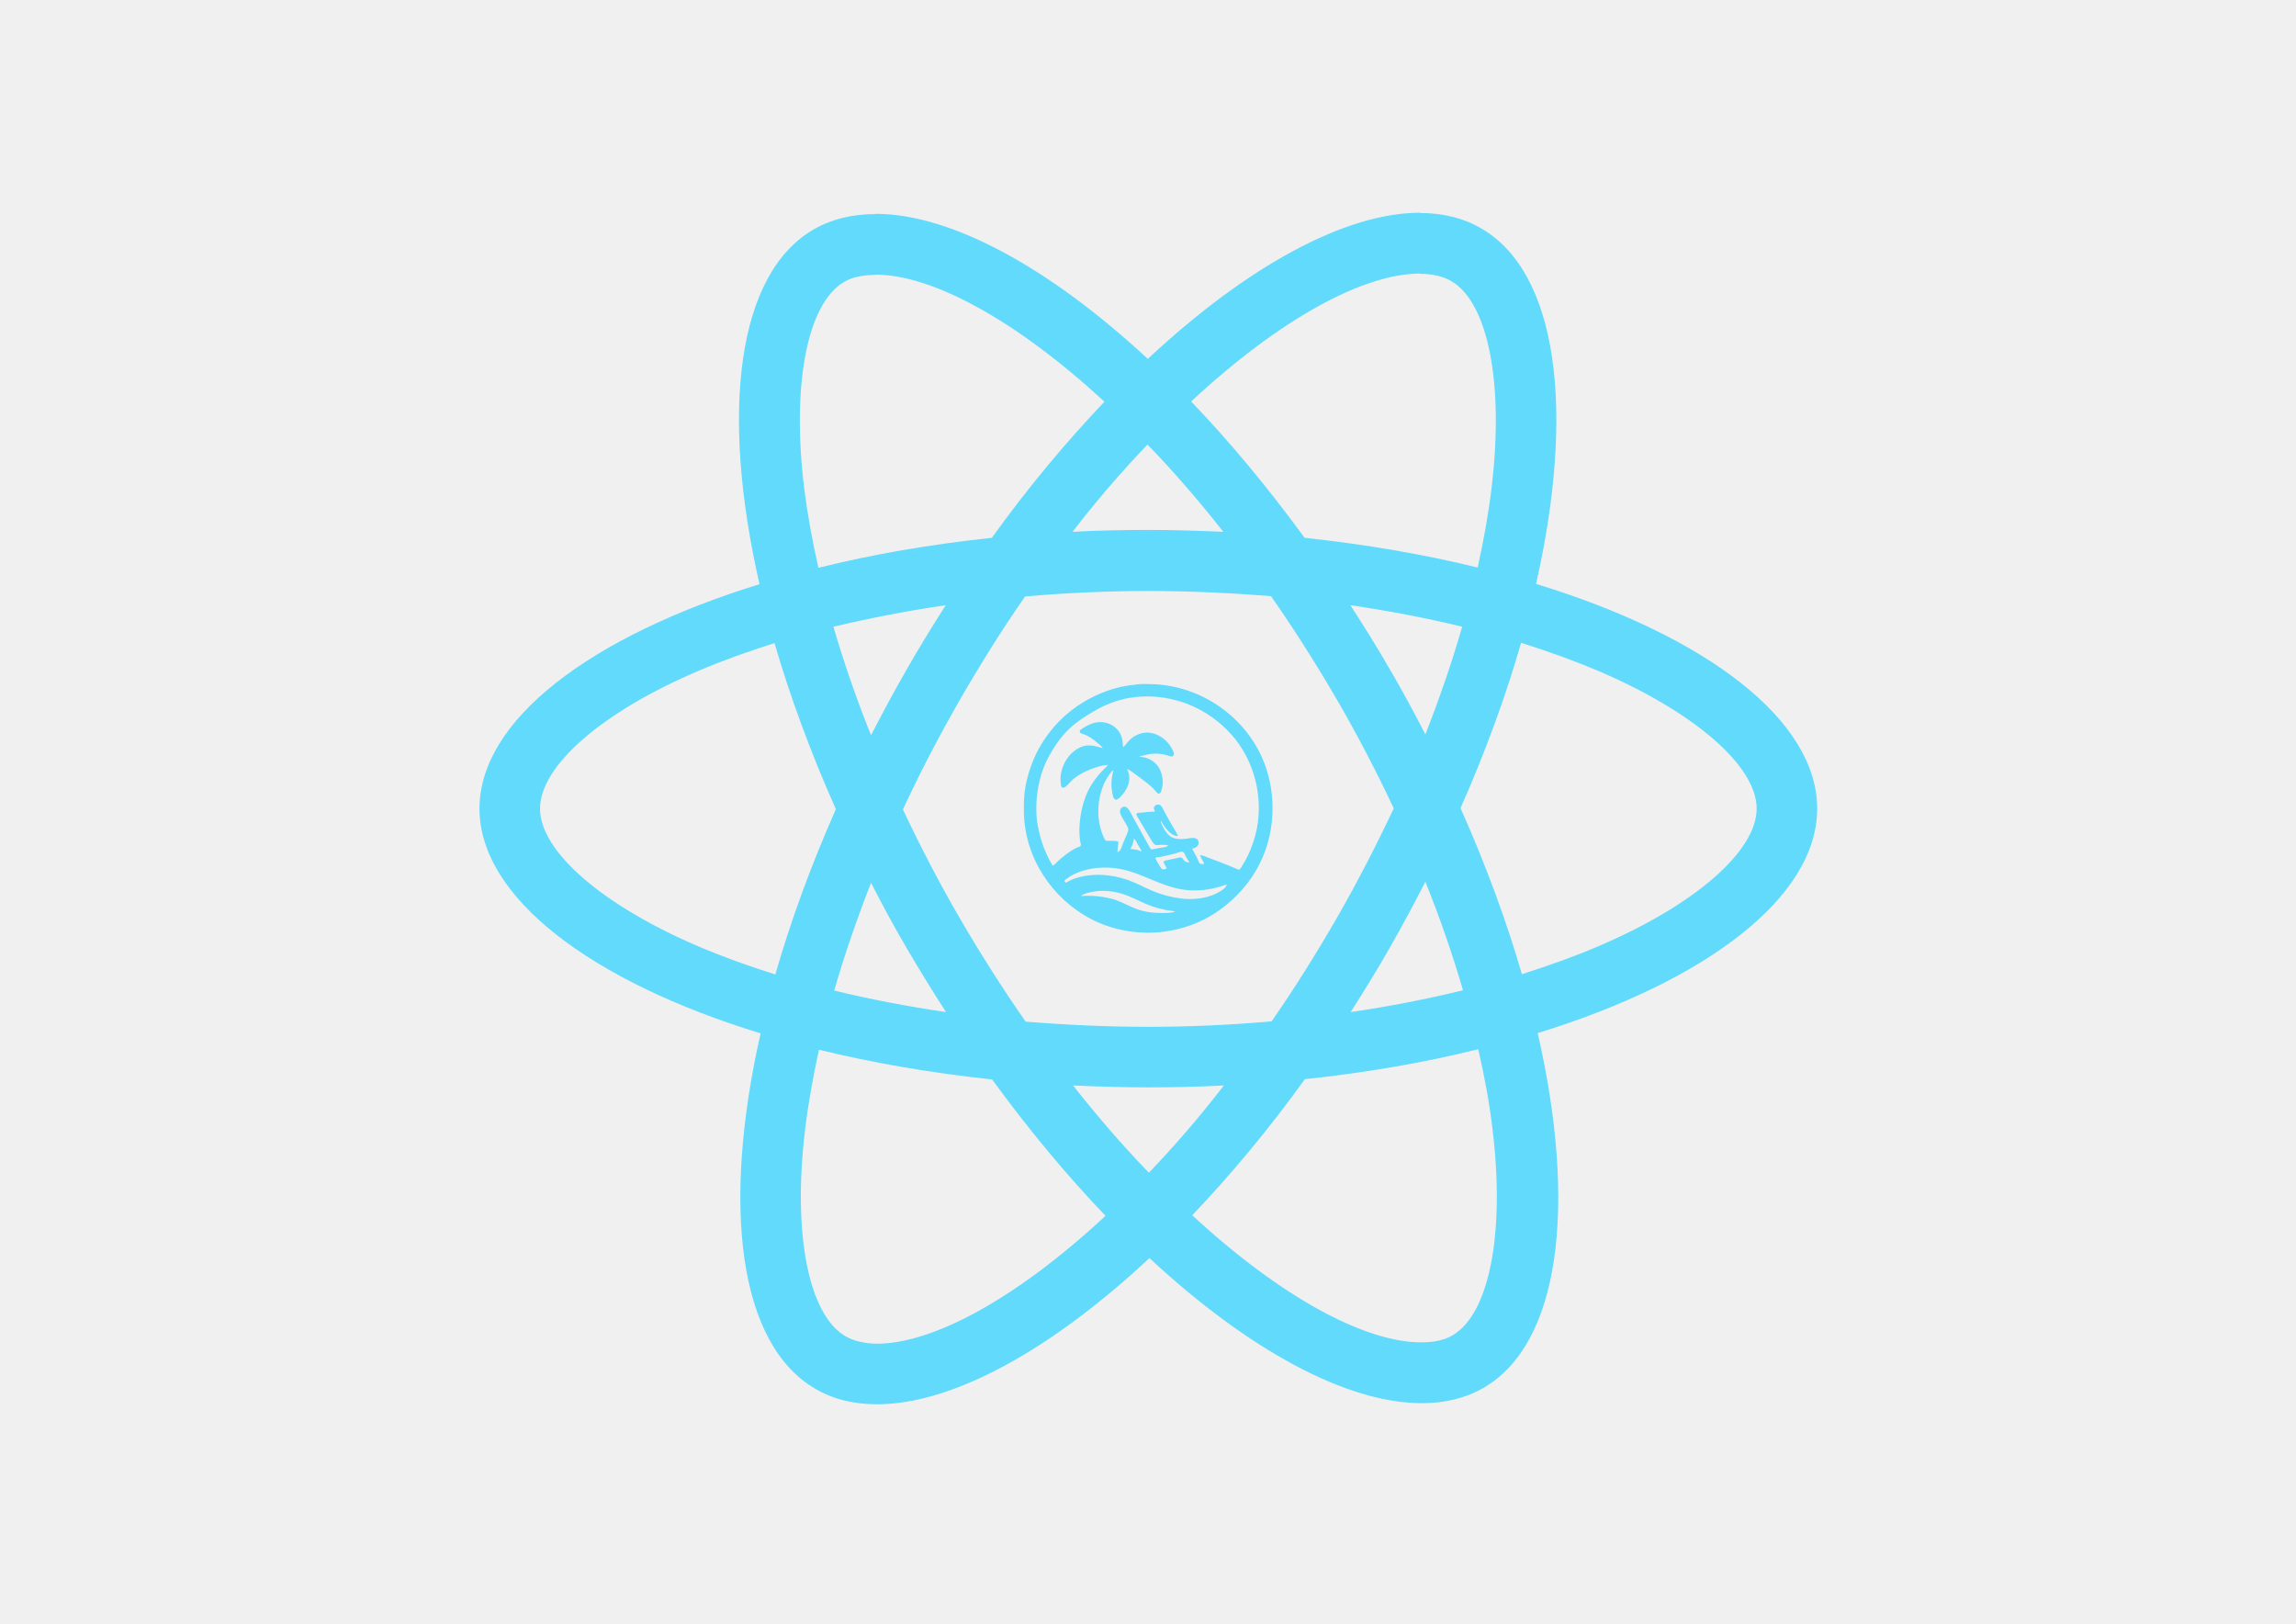
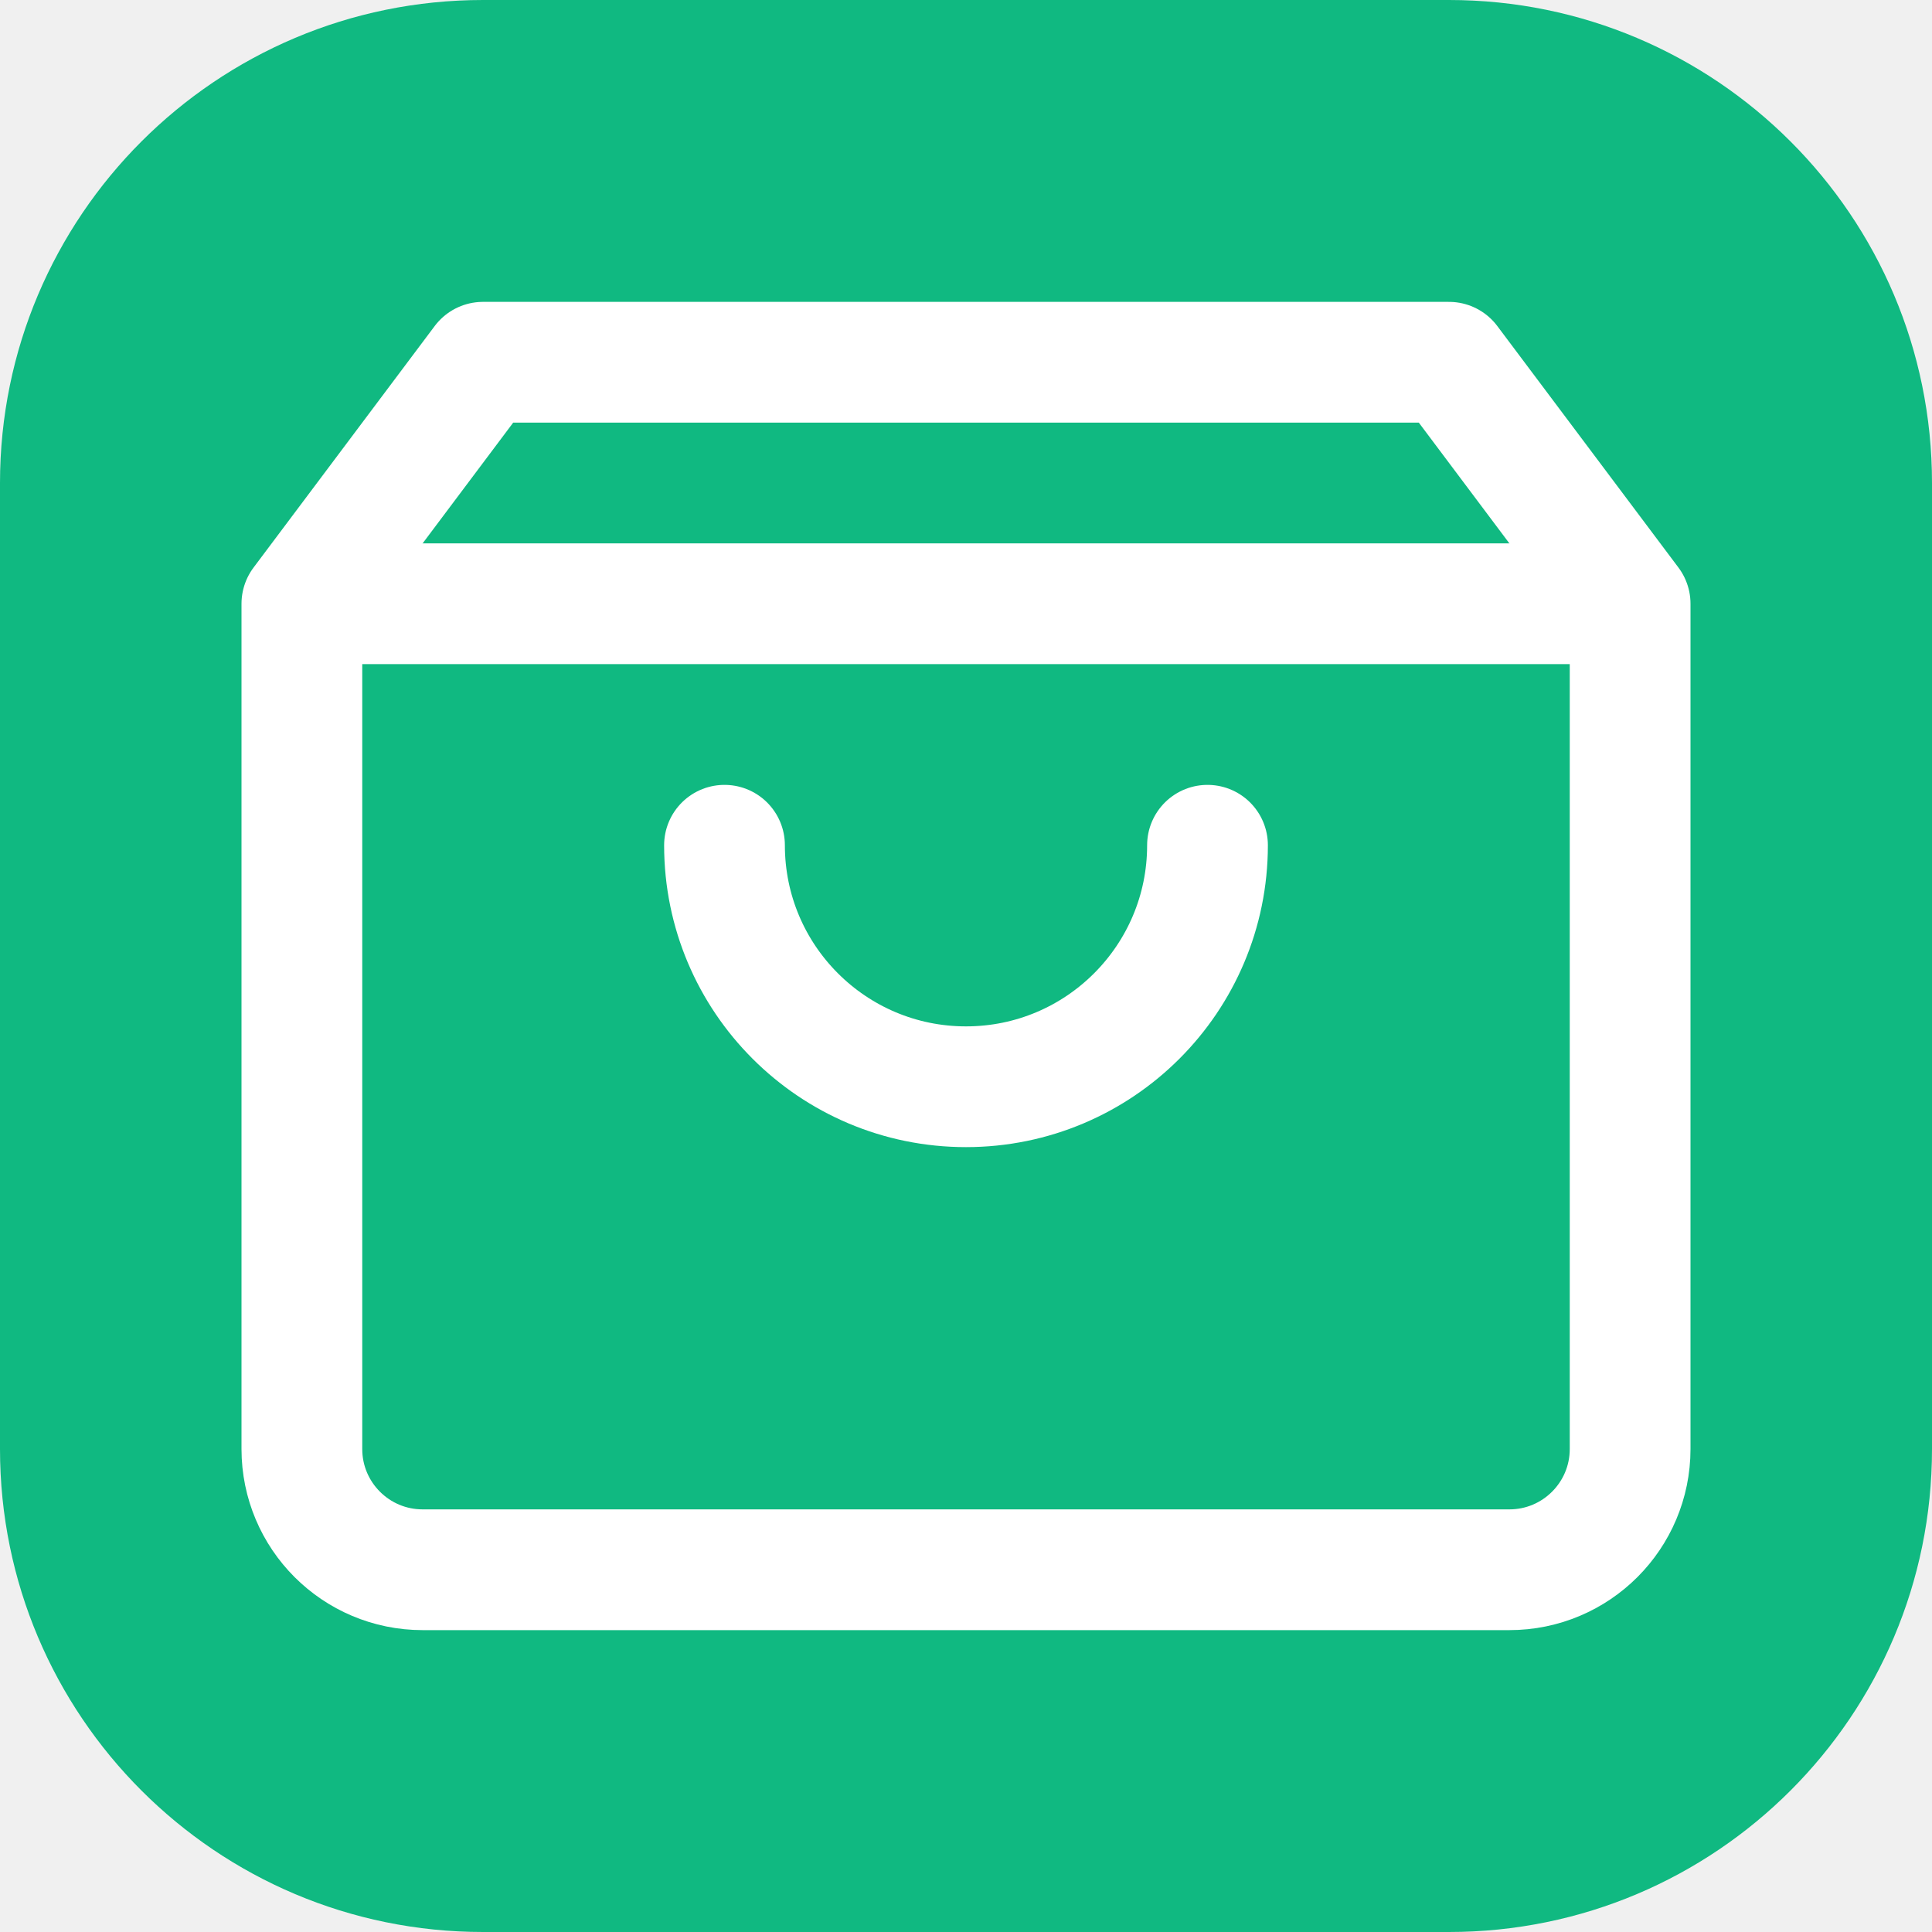
- <svg xmlns="http://www.w3.org/2000/svg" width="5355px" height="3786px" viewBox="0 0 5355 3786" version="1.1">
-   <g id="logo" stroke="none" fill="none" transform="translate(0.9778, 0)" fill-rule="evenodd" stroke-width="1">
-     <g id="Layer_1" transform="translate(1117.351, 496.0658)" fill="#61DAFB">
-       <g id="Group" fill-rule="nonzero">
-         <path d="M3119.934,1389.62 C3119.934,1182.926 2861.105,987.044 2464.277,865.571 C2555.853,461.087 2515.153,139.28 2335.817,36.251 C2294.481,12.084 2246.149,0.636 2193.366,0.636 L2193.366,142.46 C2222.619,142.46 2246.149,148.184 2265.863,158.995 C2352.351,208.602 2389.872,397.489 2360.619,640.434 C2353.623,700.216 2342.176,763.178 2328.186,827.412 C2203.541,796.885 2067.449,773.354 1924.362,758.09 C1838.51,640.434 1749.478,533.589 1659.81,440.099 C1867.127,247.397 2061.726,141.824 2194.002,141.824 L2194.002,0 C2019.117,0 1790.178,124.652 1558.695,340.886 C1327.212,125.924 1098.273,2.544 923.389,2.544 L923.389,144.368 C1055.029,144.368 1250.263,249.305 1457.58,440.735 C1368.548,534.225 1279.516,640.434 1194.936,758.09 C1051.213,773.354 915.121,796.885 790.477,828.048 C775.85,764.45 765.039,702.76 757.408,643.614 C727.518,400.669 764.403,211.782 850.255,161.539 C869.333,150.092 894.135,145.004 923.389,145.004 L923.389,3.18 C869.969,3.18 821.638,14.628 779.666,38.795 C600.966,141.824 560.901,462.995 653.113,866.207 C257.557,988.316 0,1183.562 0,1389.62 C0,1595.678 258.829,1792.197 655.657,1913.669 C564.081,2318.154 604.781,2639.961 784.117,2742.99 C825.453,2767.157 873.785,2778.605 927.204,2778.605 C1102.088,2778.605 1331.028,2653.952 1562.511,2437.718 C1793.994,2652.68 2022.933,2776.061 2197.817,2776.061 C2251.236,2776.061 2299.568,2764.613 2341.54,2740.446 C2520.24,2637.417 2560.305,2316.246 2468.093,1913.033 C2862.377,1791.561 3119.934,1595.678 3119.934,1389.62 L3119.934,1389.62 Z M2291.937,965.42 C2268.407,1047.462 2239.154,1132.048 2206.085,1216.633 C2180.011,1165.755 2152.665,1114.876 2122.776,1063.998 C2093.523,1013.119 2062.362,963.513 2031.2,915.178 C2121.504,928.534 2208.628,945.069 2291.937,965.42 Z M2000.675,1642.741 C1951.072,1728.599 1900.196,1810.004 1847.413,1885.686 C1752.658,1893.954 1656.63,1898.406 1559.967,1898.406 C1463.304,1898.406 1367.912,1893.954 1273.793,1886.322 C1221.01,1810.64 1169.498,1729.871 1119.895,1644.649 C1071.563,1561.335 1027.683,1476.75 987.619,1391.528 C1027.047,1306.307 1071.563,1221.085 1119.259,1137.772 C1168.862,1051.914 1219.738,970.508 1272.521,894.826 C1367.276,886.559 1463.304,882.107 1559.967,882.107 C1656.63,882.107 1752.022,886.559 1846.141,894.19 C1898.924,969.872 1950.436,1050.642 2000.039,1135.864 C2048.371,1219.177 2092.251,1303.763 2132.315,1388.984 C2092.251,1474.206 2048.371,1559.428 2000.675,1642.741 Z M2206.085,1560.063 C2240.425,1645.285 2269.679,1730.507 2293.845,1813.184 C2210.536,1833.536 2122.776,1850.707 2031.836,1864.063 C2062.998,1815.092 2094.159,1764.85 2123.412,1713.335 C2152.665,1662.457 2180.011,1610.942 2206.085,1560.063 Z M1561.239,2238.656 C1502.096,2177.602 1442.954,2109.552 1384.447,2035.142 C1441.682,2037.686 1500.188,2039.594 1559.331,2039.594 C1618.474,2039.594 1678.252,2038.322 1736.123,2035.142 C1678.888,2109.552 1619.746,2177.602 1561.239,2238.656 Z M1088.098,1864.063 C997.794,1850.707 910.67,1834.172 827.361,1813.82 C850.891,1731.779 880.144,1647.193 913.213,1562.607 C939.287,1613.486 966.633,1664.365 996.522,1715.243 C1026.411,1766.122 1056.936,1815.728 1088.098,1864.063 Z M1558.059,540.585 C1617.202,601.639 1676.344,669.689 1734.851,744.099 C1677.616,741.555 1619.11,739.647 1559.967,739.647 C1500.824,739.647 1441.046,740.919 1383.175,744.099 C1440.41,669.689 1499.552,601.639 1558.059,540.585 Z M1087.462,915.178 C1056.301,964.148 1025.139,1014.391 995.886,1065.906 C966.633,1116.784 939.287,1167.663 913.213,1218.541 C878.873,1133.32 849.619,1048.098 825.453,965.42 C908.762,945.705 996.522,928.534 1087.462,915.178 Z M511.934,1711.427 C286.81,1615.394 141.179,1489.47 141.179,1389.62 C141.179,1289.771 286.81,1163.211 511.934,1067.814 C566.625,1044.282 626.403,1023.295 688.09,1003.579 C724.339,1128.232 772.034,1257.972 831.177,1390.892 C772.67,1523.177 725.61,1652.281 689.998,1776.297 C627.039,1756.582 567.261,1734.959 511.934,1711.427 Z M854.071,2620.245 C767.583,2570.639 730.062,2381.752 759.315,2138.807 C766.311,2079.025 777.758,2016.062 791.748,1951.828 C916.393,1982.355 1052.485,2005.887 1195.572,2021.15 C1281.424,2138.807 1370.456,2245.652 1460.124,2339.141 C1252.807,2531.844 1058.208,2637.417 925.932,2637.417 C897.315,2636.781 873.149,2631.057 854.071,2620.245 L854.071,2620.245 Z M2362.526,2135.627 C2392.416,2378.572 2355.531,2567.459 2269.679,2617.701 C2250.601,2629.149 2225.799,2634.237 2196.545,2634.237 C2064.905,2634.237 1869.671,2529.3 1662.354,2337.869 C1751.386,2244.38 1840.418,2138.171 1924.998,2020.514 C2068.721,2005.251 2204.813,1981.719 2329.457,1950.556 C2344.084,2014.791 2355.531,2076.481 2362.526,2135.627 L2362.526,2135.627 Z M2607.364,1711.427 C2552.673,1734.959 2492.895,1755.946 2431.208,1775.661 C2394.959,1651.009 2347.264,1521.269 2288.121,1388.348 C2346.628,1256.064 2393.688,1126.96 2429.3,1002.943 C2492.259,1022.659 2552.037,1044.282 2608,1067.814 C2833.124,1163.847 2978.755,1289.771 2978.755,1389.62 C2978.755,1489.47 2832.488,1616.03 2607.364,1711.427 L2607.364,1711.427 Z" id="Shape" />
-       </g>
-       <path d="M1537.378,1099.483 C1545.027,1098.477 1553.107,1099.162 1560.816,1099.162 C1589.375,1099.162 1617.414,1103.603 1644.738,1112.019 C1679.61,1122.761 1712.09,1139.935 1740.757,1162.53 C1775.894,1190.223 1805.008,1226.547 1823.69,1267.313 C1858.642,1343.584 1858.386,1436.017 1822.577,1511.966 C1799.423,1561.073 1762.278,1602.174 1717.319,1632.147 C1680.636,1656.602 1637.733,1671.571 1594.082,1676.871 C1538.521,1683.618 1478.454,1673.759 1428.506,1648.109 C1334.74,1599.956 1270.993,1503.042 1269.732,1396.835 C1269.489,1376.359 1269.807,1355.76 1273.855,1335.483 C1280.447,1302.459 1291.94,1270.537 1309.202,1241.56 C1327.874,1210.214 1351.993,1182.552 1380.875,1160.25 C1414.745,1134.096 1454.109,1115.285 1495.795,1105.714 C1505.553,1103.474 1515.35,1102.202 1525.194,1100.998 L1528.67,1100.575 C1531.569,1100.222 1534.471,1099.865 1537.378,1099.483 Z M1440.288,1582.053 C1427.386,1583.439 1413.778,1585.791 1402.705,1593.051 C1405.197,1593.651 1408.055,1593.055 1410.655,1593.051 C1416.901,1593.04 1423.207,1592.805 1429.447,1593.079 C1445.067,1593.766 1461.342,1596.269 1476.426,1600.412 C1488.014,1603.595 1498.773,1608.627 1509.545,1613.664 L1512.239,1614.923 C1518.527,1617.854 1524.844,1620.735 1531.356,1623.199 C1550.985,1630.626 1570.524,1632.934 1591.345,1632.934 L1593.252,1632.933 C1603.099,1632.92 1612.867,1632.729 1622.424,1630.034 C1617.115,1627.201 1609.514,1627.733 1603.632,1626.553 C1590.871,1623.992 1578.323,1620.866 1566.049,1616.479 C1546.69,1609.559 1528.857,1599.168 1509.673,1591.908 C1487.816,1583.637 1463.594,1579.55 1440.288,1582.053 Z M1459.803,1527.061 C1434.235,1527.061 1408.376,1531.573 1385.358,1543.194 C1379.782,1546.01 1374.481,1549.365 1369.458,1553.083 C1367.927,1554.216 1365.213,1555.672 1364.647,1557.643 C1364.073,1559.641 1366.125,1561.315 1367.289,1562.594 C1373.043,1559.522 1378.509,1556.271 1384.636,1553.938 C1424.261,1538.859 1472.298,1542.02 1511.842,1555.846 C1531.562,1562.742 1549.732,1573.054 1568.94,1581.141 C1590.422,1590.185 1612.363,1596.049 1635.434,1599.056 C1662.648,1602.602 1693.675,1599.728 1718.552,1587.426 C1727.293,1583.104 1739.429,1576.516 1743.125,1566.945 C1738.56,1567.344 1734.453,1569.304 1730.116,1570.655 C1723.219,1572.803 1716.24,1574.624 1709.156,1576.046 C1685.145,1580.865 1659.612,1581.86 1635.434,1577.486 C1610.812,1573.033 1588.074,1563.725 1565.311,1554.267 L1562.275,1553.005 C1550.637,1548.168 1538.971,1543.347 1527.02,1539.168 C1505.554,1531.662 1482.548,1527.061 1459.803,1527.061 Z M1504.614,1133.608 C1473.965,1140.391 1446.51,1153.598 1420.051,1170.248 C1404.69,1179.913 1389.996,1189.815 1376.685,1202.255 C1356.89,1220.756 1341.761,1243.243 1328.567,1266.73 C1314.972,1290.929 1306.255,1319.132 1302.042,1346.497 C1297.909,1373.344 1297.228,1401.571 1301.963,1428.44 C1307.881,1462.032 1319.145,1493.555 1336.933,1522.71 C1342.911,1519.913 1347.155,1513.536 1352.111,1509.24 C1362.119,1500.567 1372.626,1492.528 1383.913,1485.59 C1388.091,1483.022 1392.384,1481.028 1396.923,1479.201 C1398.635,1478.511 1401.434,1477.881 1402.24,1475.997 C1403.521,1473.005 1401.152,1467.798 1400.745,1464.698 C1399.584,1455.831 1398.883,1446.814 1399.102,1437.867 C1399.738,1411.81 1404.598,1385.389 1413.853,1361 C1420.826,1342.623 1431.48,1325.938 1444.101,1310.964 C1448.383,1305.883 1452.936,1301.154 1457.635,1296.462 C1458.213,1295.884 1458.821,1295.324 1459.436,1294.767 L1460.176,1294.098 C1462.275,1292.204 1464.361,1290.279 1465.585,1287.759 C1456.523,1287.765 1447.46,1290.383 1438.843,1293.041 C1420.279,1298.766 1402.196,1307.262 1386.804,1319.249 C1379.783,1324.718 1374.641,1331.885 1368.001,1337.64 C1365.965,1339.406 1362.316,1341.772 1359.502,1340.44 C1355.25,1338.428 1355.906,1330.045 1355.419,1326.193 C1353.545,1311.373 1359.149,1292.629 1366.27,1279.783 C1377.702,1259.161 1398.84,1241.553 1423.665,1242.168 C1434.386,1242.433 1443.771,1246.165 1454.021,1248.601 C1451.422,1244.902 1447.937,1242.206 1444.625,1239.174 C1436.509,1231.745 1427.632,1224.959 1417.883,1219.827 C1415.268,1218.45 1412.519,1217.434 1409.75,1216.46 L1408.087,1215.878 C1407.256,1215.587 1406.424,1215.294 1405.596,1214.991 C1403.513,1214.228 1400.891,1213.179 1400.108,1210.861 C1398.657,1206.567 1406.375,1202.59 1409.21,1200.78 C1420.168,1193.78 1433.605,1188.023 1446.793,1187.698 C1467.403,1187.192 1487.541,1198.648 1496.031,1218.144 C1499.419,1225.924 1500.098,1234.211 1500.709,1242.527 L1500.823,1244.086 C1500.881,1244.866 1500.939,1245.646 1501,1246.425 C1507.473,1241.139 1512.026,1233.359 1518.347,1227.697 C1533.128,1214.455 1553.359,1208.576 1572.554,1214.537 C1589.901,1219.924 1604.977,1231.916 1613.851,1247.876 C1616.172,1252.051 1622.649,1262.256 1617.97,1266.415 C1614.308,1269.671 1609.663,1267.134 1605.801,1265.783 C1601.812,1264.39 1597.644,1263.691 1593.514,1262.861 C1583.011,1260.752 1570.793,1260.971 1560.267,1262.825 C1553.461,1264.023 1546.81,1266.45 1540.029,1267.455 L1540.029,1268.905 C1558.571,1269.059 1576.507,1279.656 1585.655,1295.736 C1589.445,1302.398 1591.338,1310.023 1592.79,1317.491 C1594.586,1326.721 1593.324,1336.776 1590.806,1345.772 C1589.962,1348.788 1588.43,1353.901 1584.83,1354.596 C1582.285,1355.087 1580.124,1352.548 1578.671,1350.837 C1574.863,1346.351 1571.24,1342.087 1566.772,1338.213 C1555.466,1328.414 1543.512,1319.375 1531.356,1310.659 C1524.902,1306.031 1517.833,1300.014 1510.396,1297.186 C1512.487,1302.232 1514.535,1306.923 1515.247,1312.415 C1517.338,1328.568 1510.588,1343.773 1500.455,1355.924 C1497.363,1359.633 1494.056,1363.368 1490.159,1366.249 C1488.543,1367.444 1486.515,1369.004 1484.377,1368.667 C1477.674,1367.606 1476.876,1357.484 1475.848,1352.298 C1472.367,1334.734 1473.765,1317.29 1478.595,1300.087 C1474.298,1302.27 1471.192,1307.046 1468.494,1310.964 C1462.558,1319.586 1457.408,1328.705 1453.714,1338.52 C1439.005,1377.62 1439.147,1423.417 1458.202,1461.058 C1460.33,1465.262 1463.559,1464.698 1467.753,1464.698 C1472.809,1464.698 1477.913,1464.444 1482.931,1465.115 C1484.884,1465.376 1487.596,1465.144 1489.142,1466.585 C1490.993,1468.313 1490.006,1471.274 1489.58,1473.4 C1488.389,1479.341 1487.991,1484.742 1487.991,1490.803 C1495.902,1489.575 1498.095,1476.869 1500.899,1470.499 C1504.077,1463.283 1507.311,1456.06 1510.251,1448.744 C1511.696,1445.149 1513.63,1441.129 1513.122,1437.142 C1512.553,1432.661 1509.321,1427.91 1507.069,1424.089 C1502.806,1416.857 1497.961,1409.415 1494.823,1401.609 C1492.314,1395.369 1494.65,1387.571 1501.724,1385.342 C1505.625,1384.112 1509.788,1386.524 1512.327,1389.349 C1515.933,1393.361 1518.674,1398.7 1521.268,1403.887 L1522.006,1405.364 C1522.986,1407.324 1523.955,1409.242 1524.953,1411.036 L1555.106,1465.423 C1557.667,1470.028 1560.233,1474.629 1562.853,1479.201 C1563.875,1480.985 1564.916,1483.739 1567.009,1484.5 C1568.874,1485.177 1571.422,1484.214 1573.276,1483.842 C1578.091,1482.876 1582.899,1481.833 1587.732,1480.959 C1593.522,1479.911 1602.35,1480.107 1606.523,1475.575 C1600.419,1473.638 1593.363,1473.753 1587.009,1474.189 C1586.223,1474.243 1585.42,1474.344 1584.609,1474.451 L1583.912,1474.543 C1581.004,1474.924 1578.034,1475.228 1575.456,1473.587 C1570.236,1470.264 1566.767,1462.589 1563.574,1457.446 C1555.701,1444.765 1548.283,1431.892 1540.744,1419.013 C1538.341,1414.907 1535.866,1410.833 1533.536,1406.685 C1532.636,1405.081 1531.301,1402.967 1532.591,1401.199 C1533.932,1399.36 1536.841,1399.234 1539.486,1399.229 L1540.639,1399.229 C1541.481,1399.227 1542.264,1399.213 1542.92,1399.126 C1553.681,1397.708 1564.591,1396.533 1575.445,1396.533 C1574.6,1393.589 1572.184,1390.261 1572.956,1387.109 C1574.685,1380.056 1584.815,1377.849 1589.526,1382.91 C1592.688,1386.307 1594.526,1390.983 1596.584,1395.083 C1599.299,1400.494 1602.391,1405.726 1605.299,1411.036 C1610.389,1420.333 1615.948,1429.375 1621.182,1438.592 C1621.649,1439.416 1622.132,1440.235 1622.62,1441.053 L1623.353,1442.281 C1625.556,1445.967 1627.742,1449.687 1628.929,1453.82 C1610.75,1452.987 1597.104,1431.847 1589.177,1417.562 C1588.545,1419.85 1589.573,1421.891 1590.394,1424.089 C1592.102,1428.654 1594.143,1433.001 1596.712,1437.142 C1600.381,1443.055 1604.586,1449.144 1610.137,1453.437 C1619.988,1461.054 1632.977,1461.097 1644.83,1460.282 C1652.43,1459.759 1661.927,1456.293 1669.404,1458.645 C1676.868,1460.993 1679.872,1469.239 1675.439,1475.574 C1672.119,1480.32 1667.687,1482.112 1662.176,1482.827 C1666.073,1491.201 1671.179,1498.974 1674.879,1507.482 C1676.421,1511.027 1678.028,1516.459 1681.722,1518.329 C1684.181,1519.573 1687.705,1518.414 1690.364,1518.359 C1687.695,1511.286 1682.699,1505.284 1680.245,1498.055 C1687.726,1498.398 1694.962,1502.309 1701.928,1504.805 C1717.739,1510.47 1733.32,1516.744 1748.907,1523 C1754.465,1525.23 1760.055,1527.438 1765.531,1529.862 C1767.534,1530.749 1770.308,1532.822 1772.523,1531.546 C1774.33,1530.504 1775.499,1528.019 1776.613,1526.336 C1779.73,1521.627 1782.553,1516.738 1785.35,1511.833 C1796.549,1492.19 1804.763,1470.666 1810.25,1448.744 C1828.35,1376.443 1812.823,1296.668 1769.329,1236.273 C1752.618,1213.069 1731.602,1193.008 1708.433,1176.395 C1650.449,1134.821 1574.377,1118.171 1504.614,1133.608 Z M1623.147,1494.16 C1607.776,1498.175 1591.935,1501.813 1576.167,1503.856 C1578.241,1510.929 1583.308,1517.808 1587.018,1524.161 C1588.452,1526.617 1589.986,1529.906 1592.82,1530.972 C1596.021,1532.176 1599.889,1530.222 1602.91,1529.237 C1601.511,1525.403 1599.158,1521.954 1597.232,1518.359 C1596.438,1516.877 1595.21,1515.122 1595.864,1513.362 C1597.101,1510.037 1602.235,1510.232 1605.078,1509.655 C1612.571,1508.132 1619.986,1506.231 1627.484,1504.726 C1630.246,1504.172 1634.092,1502.669 1636.869,1503.597 C1640.506,1504.813 1641.615,1509.156 1644.259,1511.547 C1647.29,1514.289 1651.823,1514.71 1655.671,1515.459 C1653.323,1510.165 1649.42,1505.533 1646.918,1500.23 C1645.463,1497.146 1644.268,1492.609 1641.082,1490.827 C1636.694,1488.371 1627.632,1492.988 1623.147,1494.16 Z M1526.297,1458.896 C1525.573,1468.09 1522.758,1475.57 1518.347,1483.552 C1523.402,1484.193 1528.559,1484.421 1533.525,1485.654 C1537.246,1486.578 1540.676,1488.34 1544.366,1489.353 C1542.393,1483.945 1538.732,1479.12 1535.896,1474.125 C1533.032,1469.083 1530.469,1462.956 1526.297,1458.896 Z" id="Combined-Shape-Copy" fill-rule="nonzero" />
-     </g>
-   </g>
+ <svg xmlns="http://www.w3.org/2000/svg" viewBox="0 0 32 32">
+   <rect width="32" height="32" rx="8" fill="#10b981" />
+   <path d="M8 6L5 10v14a2 2 0 002 2h18a2 2 0 002-2V10L24 6z" fill="none" stroke="white" stroke-width="2" stroke-linejoin="round" />
+   <line x1="5" y1="10" x2="27" y2="10" stroke="white" stroke-width="2" />
+   <path d="M20 14a4 4 0 01-8 0" fill="none" stroke="white" stroke-width="2" stroke-linecap="round" />
</svg>
